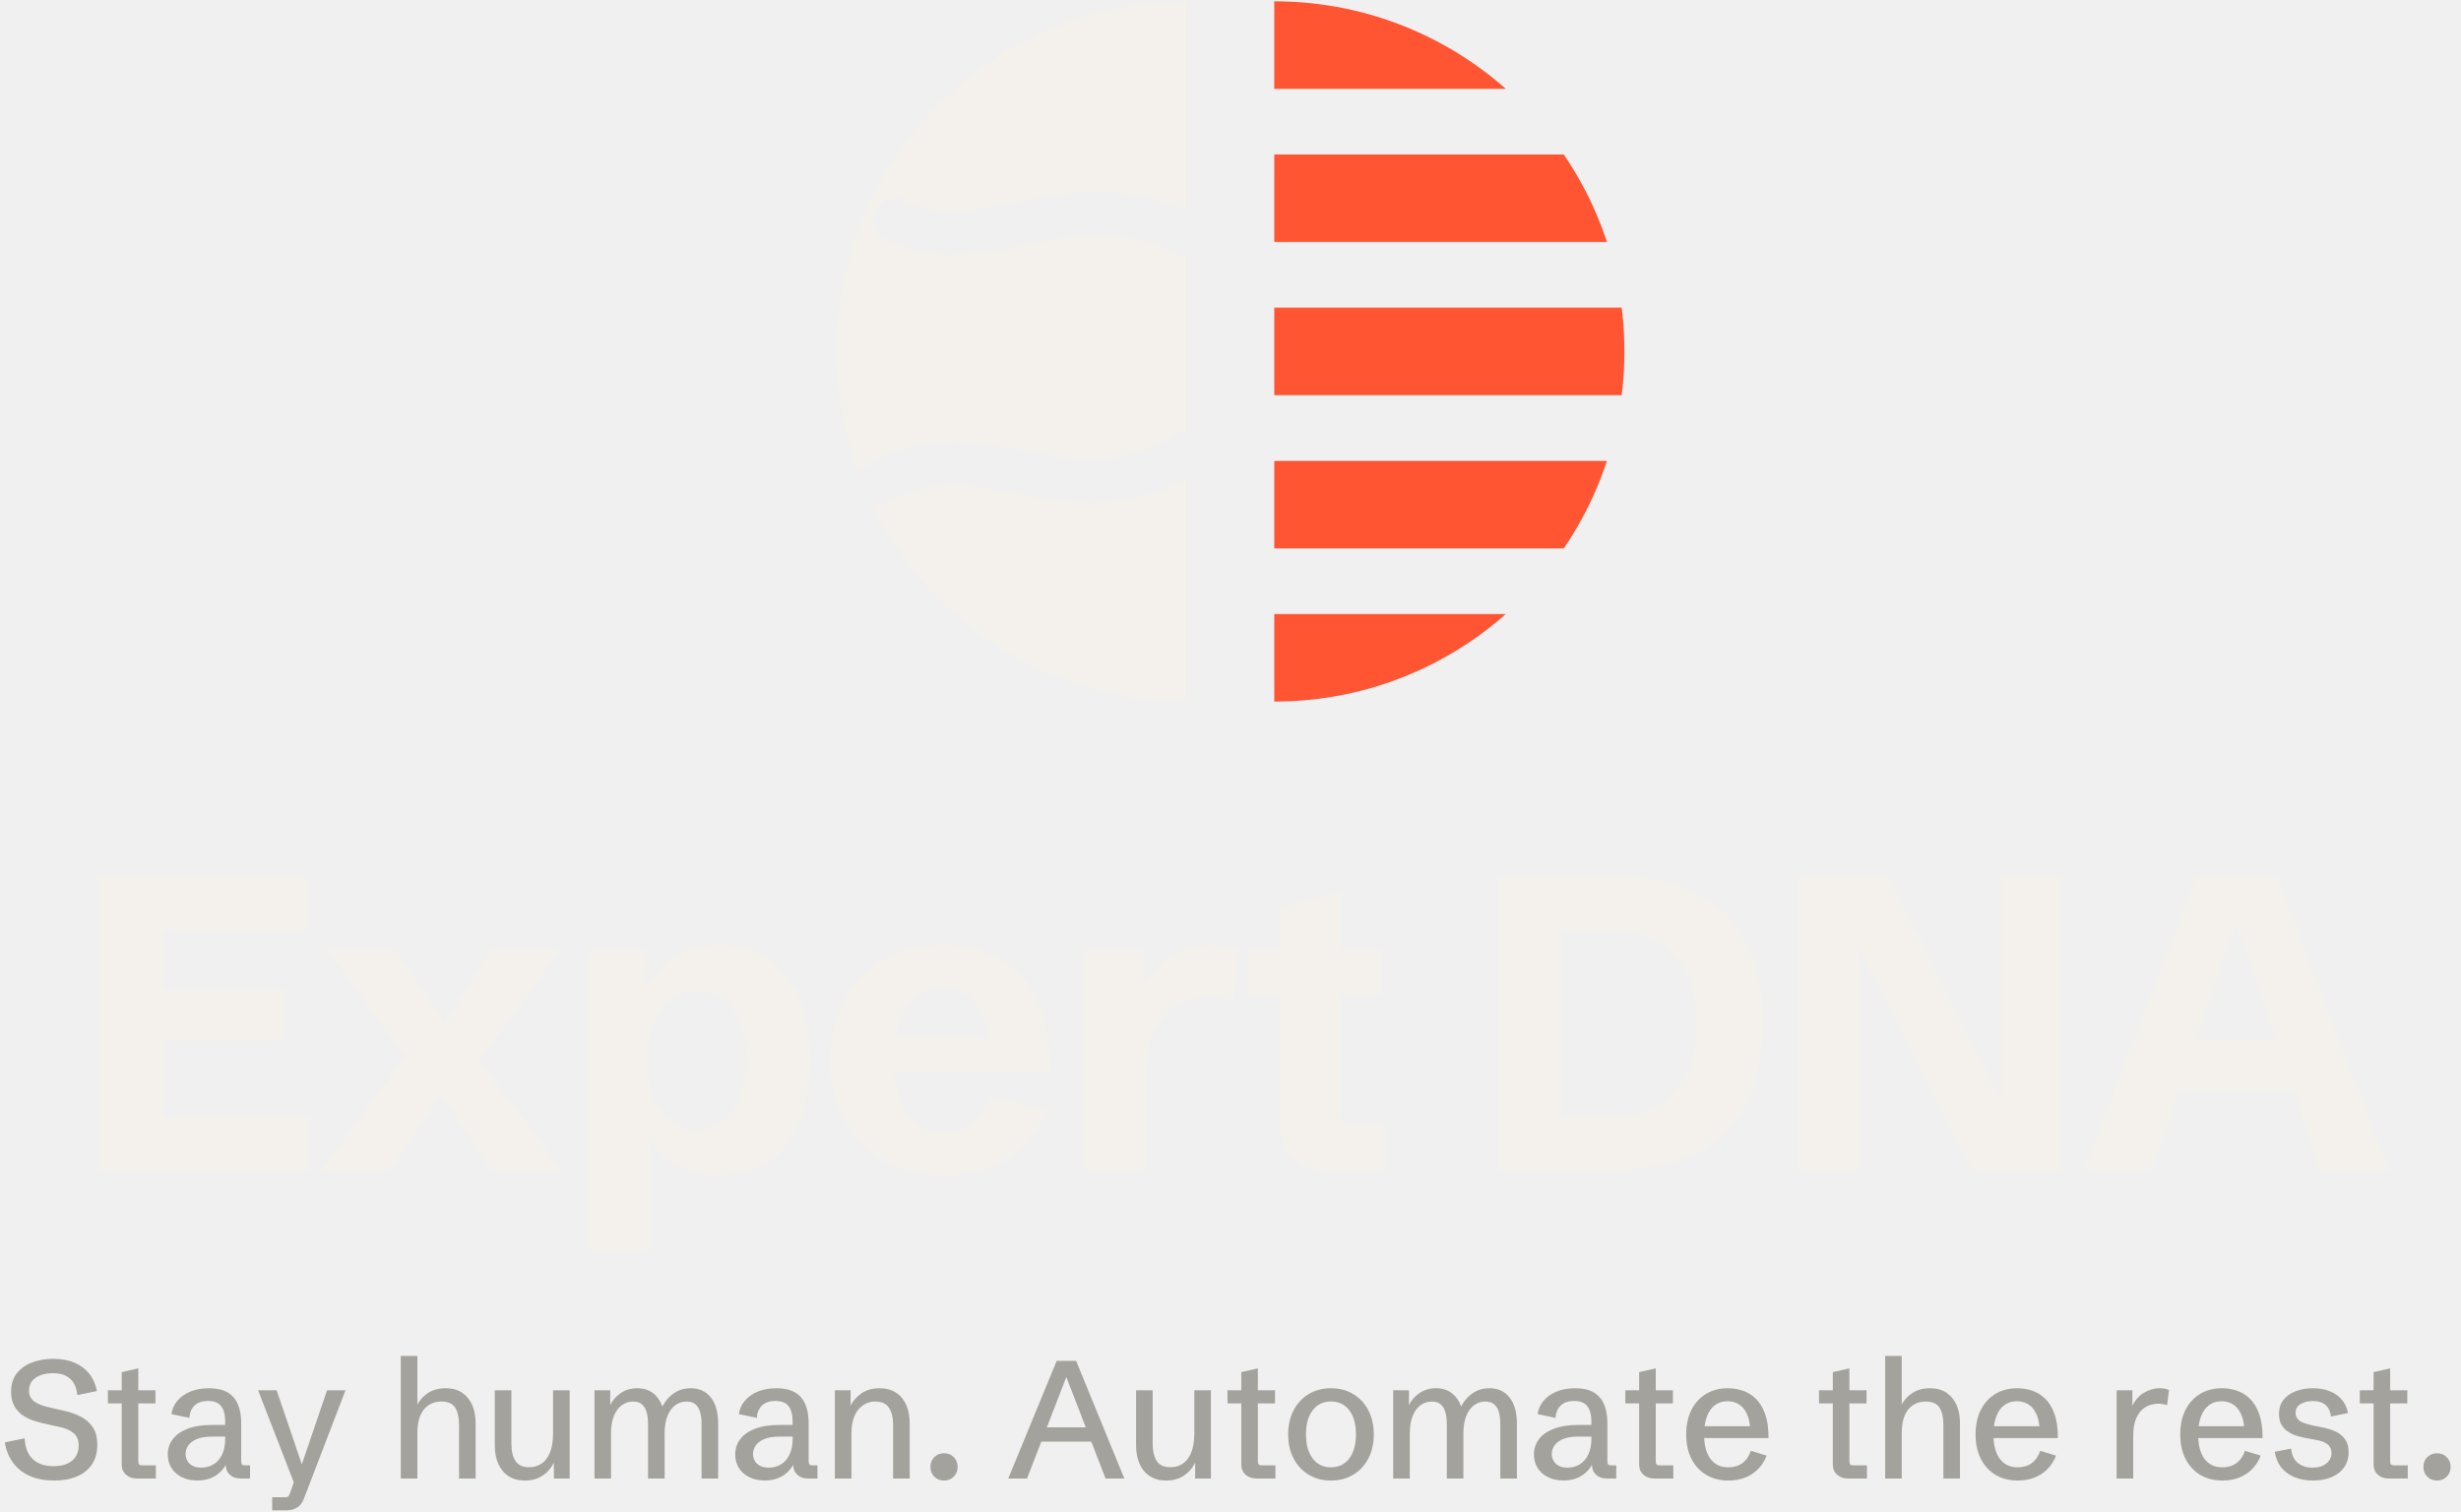
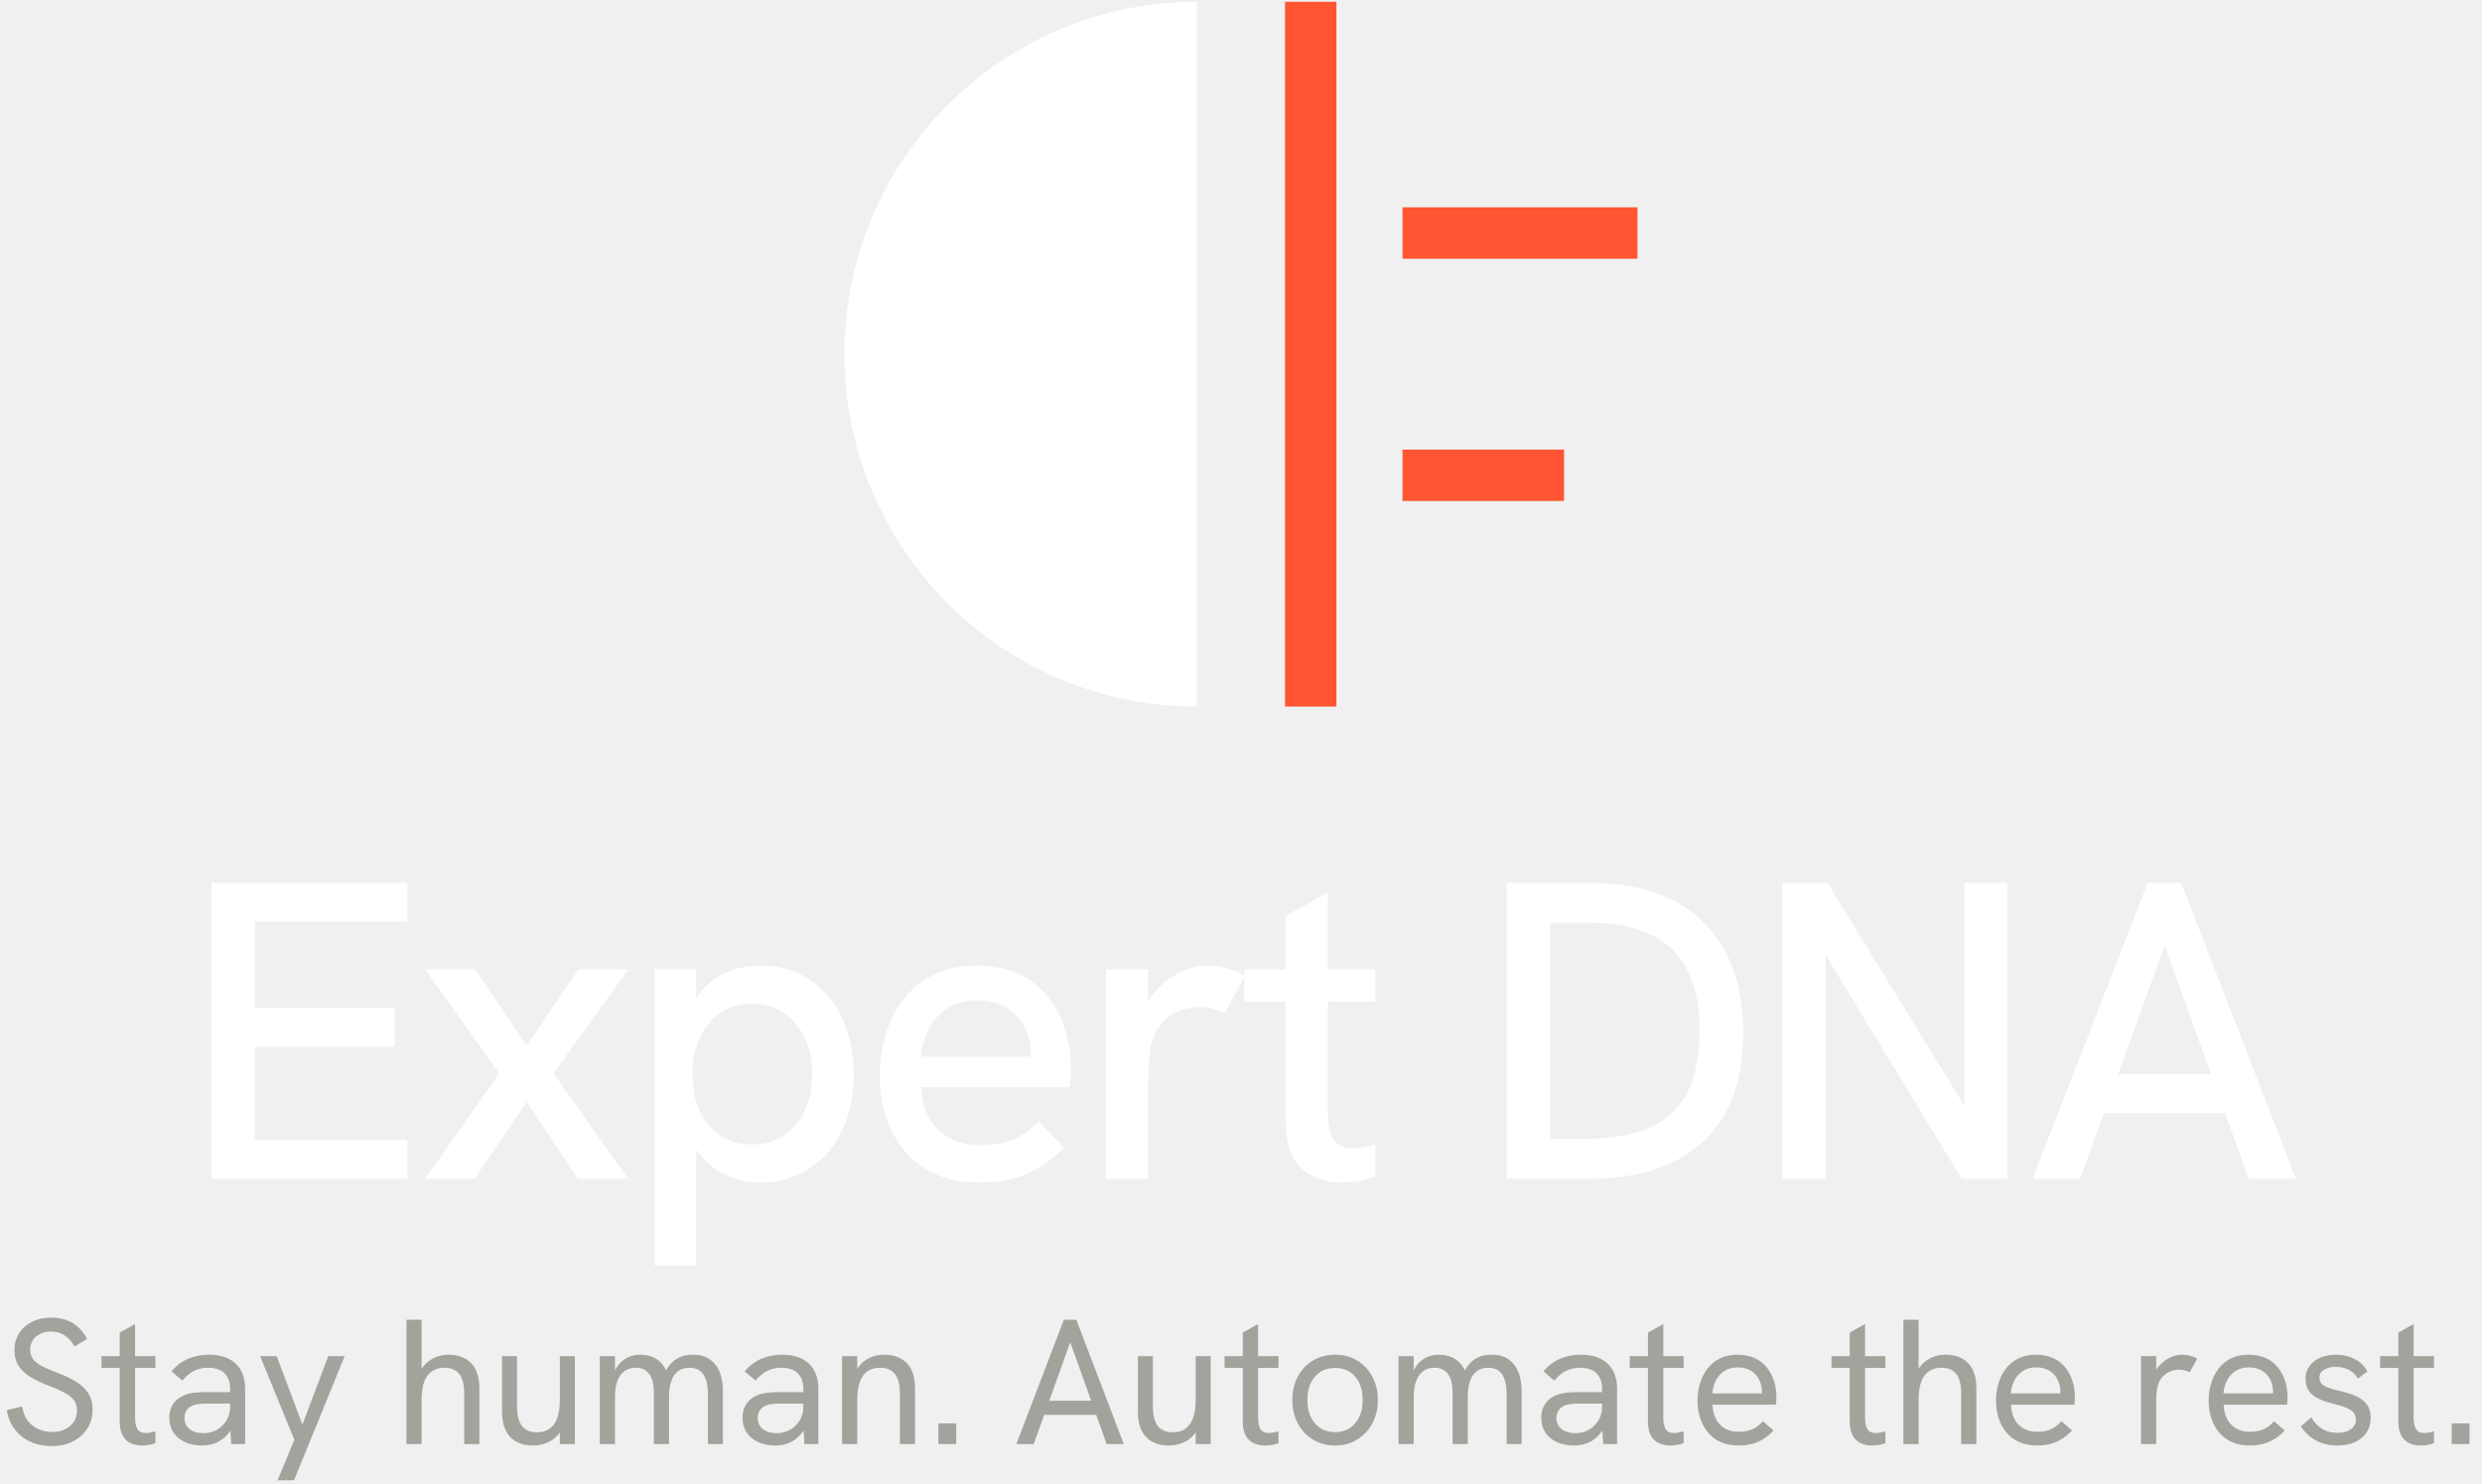
- <svg xmlns="http://www.w3.org/2000/svg" viewBox="0 0 337.38 206.87" width="337" height="207">
-   <g transform="translate(114.69,0.00) scale(2)">
-     <defs>
-       <mask id="eL10" maskUnits="userSpaceOnUse" x="-2" y="-2" width="60" height="52">
-         <path d="M24 0 A24 24 0 0 0 24 48 Z" fill="#fff" />
-         <g fill="none" stroke="#000" stroke-width="3" stroke-linecap="round">
-           <path d="M4 15 C10 18 16 12 24 16" />
-           <path d="M3 33 C10 29 16 36 24 31" />
-         </g>
-       </mask>
-       <clipPath id="eR10">
-         <path d="M30 0 A24 24 0 0 1 30 48 Z" />
-       </clipPath>
-     </defs>
-     <path d="M24 0 A24 24 0 0 0 24 48 Z" fill="#F4F1EC" mask="url(#eL10)" />
-     <g clip-path="url(#eR10)" fill="#FF5533">
-       <rect x="30" y="0" width="24" height="6" />
-       <rect x="30" y="10.5" width="24" height="6" />
-       <rect x="30" y="21" width="24" height="6" />
-       <rect x="30" y="31.5" width="24" height="6" />
-       <rect x="30" y="42" width="24" height="6" />
-     </g>
+ <svg xmlns="http://www.w3.org/2000/svg" viewBox="0 0 338.01 201.53" width="338" height="202">
+   <g transform="translate(115.00,0.00) scale(2)">
+     <path d="M24 0 A24 24 0 0 0 24 48 Z" fill="#FFFFFF" />
+     <rect x="30" y="0" width="3.5" height="48" fill="#FF5533" />
+     <rect x="38" y="14" width="16" height="3.5" fill="#FF5533" />
+     <rect x="38" y="30.5" width="11" height="3.5" fill="#FF5533" />
  </g>
-   <path d="M13.62 160.32V120.0H42.068V127.308H22.272V135.624H39.072V142.624H22.272V153.012H42.46V160.32Z M44.029 160.32 55.565 144.668 44.869 130.08H54.221L60.969 140.104L67.297 130.08H76.789L65.729 145.256L77.097 160.32H67.465L60.437 149.792L53.465 160.32Z M80.794 171.24V130.08H88.69V136.156L88.606 135.708Q90.174 132.404 92.792 130.878Q95.41 129.352 98.658 129.352Q102.466 129.352 105.252 131.242Q108.038 133.132 109.55 136.702Q111.062 140.272 111.062 145.256Q111.062 150.24 109.536 153.782Q108.01 157.324 105.196 159.186Q102.382 161.048 98.518 161.048Q95.158 161.048 92.54 159.494Q89.922 157.94 88.298 154.44L89.082 154.384V171.24ZM95.55 154.748Q98.602 154.748 100.422 152.186Q102.242 149.624 102.242 145.088Q102.242 140.608 100.464 138.13Q98.686 135.652 95.606 135.652Q93.674 135.652 92.12 136.688Q90.566 137.724 89.656 139.838Q88.746 141.952 88.746 145.144Q88.746 149.932 90.706 152.34Q92.666 154.748 95.55 154.748Z M129.459 161.048Q125.007 161.048 121.465 159.116Q117.923 157.184 115.865 153.614Q113.807 150.044 113.807 145.172Q113.807 140.328 115.837 136.772Q117.867 133.216 121.381 131.284Q124.895 129.352 129.403 129.352Q131.895 129.352 134.457 130.108Q137.019 130.864 139.175 132.782Q141.331 134.7 142.647 138.13Q143.963 141.56 143.963 146.88H119.155V142.12H136.515L135.647 143.604Q135.423 140.58 134.527 138.732Q133.631 136.884 132.259 136.044Q130.887 135.204 129.179 135.204Q126.967 135.204 125.483 136.464Q123.999 137.724 123.257 139.978Q122.515 142.232 122.515 145.2Q122.515 149.68 124.209 152.284Q125.903 154.888 129.403 154.888Q131.671 154.888 133.309 153.712Q134.947 152.536 135.815 150.128L143.375 152.06Q142.311 155.196 140.155 157.184Q137.999 159.172 135.213 160.11Q132.427 161.048 129.459 161.048Z M148.752 160.32V130.08H156.816V136.884L156.48 135.988Q157.908 132.628 160.512 130.99Q163.116 129.352 166.196 129.352Q167.064 129.352 167.96 129.492Q168.856 129.632 169.752 129.968L169.108 137.08Q167.288 136.576 165.608 136.576Q164.236 136.576 162.738 137.052Q161.24 137.528 159.966 138.718Q158.692 139.908 157.894 142.078Q157.096 144.248 157.096 147.608V160.32Z M182.466 160.32Q179.106 160.32 177.3 158.682Q175.494 157.044 175.494 153.964V136.184H171.182V130.08H175.494V124.144L183.838 122.128V130.08H189.438V136.184H183.838V152.648Q183.838 153.572 184.104 153.894Q184.37 154.216 185.238 154.216H189.858V160.32Z  M205.428 160.32V120.0H220.8Q228.052 120.0 232.658 122.366Q237.264 124.732 239.462 129.212Q241.66 133.692 241.66 140.048Q241.66 146.74 239.294 151.248Q236.928 155.756 232.252 158.038Q227.576 160.32 220.66 160.32ZM214.08 153.012H219.736Q232.588 153.012 232.588 140.16Q232.588 136.1 231.23 133.23Q229.872 130.36 227.072 128.834Q224.272 127.308 219.904 127.308H214.08Z M246.505 160.32V120.0H258.909L276.969 156.036L274.281 156.204V120.0H282.541V160.32H270.445L251.937 124.088L254.765 123.892V160.32Z M285.65 160.32 301.106 120.0H312.11L327.51 160.32H318.214L306.566 126.272L294.946 160.32ZM295.758 149.288V142.372H317.318V149.288Z" fill="#F4F1EC" />
-   <path d="M7.403 202.792Q5.566 202.792 4.144 202.187Q2.722 201.582 1.831 200.412Q0.941 199.242 0.661 197.562L3.382 197.002Q3.461 198.861 4.48 199.841Q5.499 200.821 7.347 200.821Q8.478 200.821 9.246 200.468Q10.013 200.115 10.399 199.482Q10.786 198.85 10.786 198.01Q10.786 196.856 10.08 196.279Q9.374 195.702 8.165 195.445L6.194 195.008Q5.544 194.874 4.743 194.627Q3.942 194.381 3.209 193.91Q2.475 193.44 1.999 192.645Q1.523 191.85 1.523 190.618Q1.523 189.05 2.33 188.058Q3.136 187.067 4.446 186.586Q5.757 186.104 7.291 186.104Q8.971 186.104 10.214 186.636Q11.458 187.168 12.236 188.148Q13.014 189.128 13.283 190.517L10.595 191.077Q10.506 190.114 10.119 189.453Q9.733 188.792 9.027 188.434Q8.322 188.075 7.235 188.075Q6.339 188.075 5.6 188.338Q4.861 188.602 4.418 189.128Q3.976 189.654 3.976 190.472Q3.976 191.39 4.67 191.928Q5.365 192.466 6.866 192.79L8.87 193.25Q10.002 193.496 11.032 194.011Q12.062 194.526 12.701 195.462Q13.339 196.397 13.339 197.92Q13.339 199.466 12.617 200.558Q11.894 201.65 10.562 202.221Q9.229 202.792 7.403 202.792Z M18.746 202.512Q17.85 202.512 17.268 201.986Q16.685 201.459 16.685 200.597V192.219H14.793V190.416H16.685V187.93L18.959 187.414V190.416H21.311V192.219H18.959V200.093Q18.959 200.462 19.065 200.586Q19.172 200.709 19.519 200.709H21.367V202.512Z M27.043 202.781Q25.844 202.781 24.931 202.333Q24.019 201.885 23.509 201.078Q22.999 200.272 22.999 199.208Q22.999 198.054 23.671 197.142Q24.343 196.229 25.704 195.697Q27.065 195.165 29.137 195.165H31.075L30.873 195.389V194.717Q30.873 193.339 30.33 192.611Q29.787 191.883 28.521 191.883Q27.311 191.883 26.667 192.505Q26.023 193.126 25.967 194.202L23.503 193.686Q23.627 192.712 24.276 191.906Q24.926 191.099 26.04 190.618Q27.155 190.136 28.667 190.136Q30.167 190.136 31.142 190.679Q32.116 191.222 32.592 192.292Q33.068 193.362 33.068 194.952V200.093Q33.068 200.462 33.175 200.586Q33.281 200.709 33.628 200.709H34.278V202.512H32.967Q32.06 202.512 31.5 201.986Q30.94 201.459 30.94 200.597V199.824L31.299 199.88Q31.131 200.362 30.811 200.866Q30.492 201.37 29.983 201.806Q29.473 202.243 28.745 202.512Q28.017 202.781 27.043 202.781ZM27.614 201.022Q28.499 201.022 29.243 200.591Q29.988 200.16 30.436 199.253Q30.884 198.346 30.884 196.912V196.766H29.126Q27.715 196.766 26.908 197.136Q26.102 197.506 25.771 198.049Q25.441 198.592 25.441 199.118Q25.441 199.634 25.671 200.065Q25.9 200.496 26.382 200.759Q26.863 201.022 27.614 201.022Z M37.31 206.88V205.077H39.203Q39.416 205.077 39.528 204.954Q39.64 204.83 39.741 204.562L40.547 202.277L40.357 203.24L35.384 190.416H37.926L41.589 201.19L41.197 201.101L44.837 190.416H47.368L41.634 205.346Q41.354 206.107 40.732 206.494Q40.11 206.88 39.382 206.88Z  M54.945 202.512V185.712H57.219V193.261L57.028 192.768Q57.521 191.603 58.557 190.87Q59.593 190.136 61.094 190.136Q62.404 190.136 63.317 190.73Q64.23 191.323 64.717 192.398Q65.204 193.474 65.204 194.963V202.512H62.931V195.176Q62.931 193.653 62.404 192.807Q61.878 191.962 60.511 191.962Q59.011 191.962 58.115 193.048Q57.219 194.134 57.219 196.307V202.512Z M71.955 202.792Q70.656 202.792 69.732 202.198Q68.808 201.605 68.321 200.524Q67.833 199.443 67.833 197.965V190.416H70.107V197.752Q70.107 199.23 70.656 200.098Q71.205 200.966 72.549 200.966Q73.512 200.966 74.245 200.468Q74.979 199.97 75.399 198.939Q75.819 197.909 75.819 196.33V190.416H78.093V202.512H75.931V199.667L76.009 200.16Q75.517 201.314 74.481 202.053Q73.445 202.792 71.955 202.792Z M81.495 202.512V190.416H83.656V192.454Q84.116 191.48 85.084 190.808Q86.053 190.136 87.386 190.136Q88.607 190.136 89.492 190.786Q90.376 191.435 90.802 192.634Q91.407 191.48 92.404 190.808Q93.4 190.136 94.688 190.136Q96.447 190.136 97.449 191.407Q98.452 192.678 98.452 194.963V202.512H96.178V195.053Q96.178 194.123 95.988 193.429Q95.797 192.734 95.344 192.348Q94.89 191.962 94.106 191.962Q93.232 191.962 92.555 192.482Q91.877 193.003 91.496 193.966Q91.116 194.93 91.116 196.285V202.512H88.842V195.053Q88.842 194.123 88.646 193.429Q88.45 192.734 88.008 192.348Q87.565 191.962 86.781 191.962Q85.908 191.962 85.224 192.477Q84.541 192.992 84.155 193.955Q83.768 194.918 83.768 196.285V202.512Z M104.833 202.781Q103.634 202.781 102.722 202.333Q101.809 201.885 101.299 201.078Q100.79 200.272 100.79 199.208Q100.79 198.054 101.462 197.142Q102.134 196.229 103.494 195.697Q104.855 195.165 106.927 195.165H108.865L108.663 195.389V194.717Q108.663 193.339 108.12 192.611Q107.577 191.883 106.311 191.883Q105.102 191.883 104.458 192.505Q103.814 193.126 103.758 194.202L101.294 193.686Q101.417 192.712 102.066 191.906Q102.716 191.099 103.83 190.618Q104.945 190.136 106.457 190.136Q107.958 190.136 108.932 190.679Q109.906 191.222 110.382 192.292Q110.858 193.362 110.858 194.952V200.093Q110.858 200.462 110.965 200.586Q111.071 200.709 111.418 200.709H112.068V202.512H110.758Q109.85 202.512 109.29 201.986Q108.73 201.459 108.73 200.597V199.824L109.089 199.88Q108.921 200.362 108.602 200.866Q108.282 201.37 107.773 201.806Q107.263 202.243 106.535 202.512Q105.807 202.781 104.833 202.781ZM105.404 201.022Q106.289 201.022 107.034 200.591Q107.778 200.16 108.226 199.253Q108.674 198.346 108.674 196.912V196.766H106.916Q105.505 196.766 104.698 197.136Q103.892 197.506 103.562 198.049Q103.231 198.592 103.231 199.118Q103.231 199.634 103.461 200.065Q103.69 200.496 104.172 200.759Q104.654 201.022 105.404 201.022Z M114.451 202.512V190.416H116.613V193.16L116.534 192.667Q117.038 191.581 118.069 190.858Q119.099 190.136 120.577 190.136Q121.899 190.136 122.817 190.73Q123.736 191.323 124.223 192.398Q124.71 193.474 124.71 194.963V202.512H122.437V195.131Q122.437 193.686 121.877 192.824Q121.317 191.962 120.006 191.962Q118.573 191.962 117.649 193.093Q116.725 194.224 116.725 196.397V202.512Z M129.423 202.792Q128.616 202.792 128.084 202.26Q127.552 201.728 127.552 200.922Q127.552 200.115 128.084 199.583Q128.616 199.051 129.423 199.051Q130.218 199.051 130.75 199.583Q131.282 200.115 131.282 200.922Q131.282 201.728 130.75 202.26Q130.218 202.792 129.423 202.792Z  M138.221 202.512 144.862 186.384H147.528L154.136 202.512H151.56L146.184 188.602L140.797 202.512ZM141.861 197.461V195.501H150.485V197.461Z M159.867 202.792Q158.568 202.792 157.644 202.198Q156.72 201.605 156.233 200.524Q155.746 199.443 155.746 197.965V190.416H158.019V197.752Q158.019 199.23 158.568 200.098Q159.117 200.966 160.461 200.966Q161.424 200.966 162.158 200.468Q162.891 199.97 163.311 198.939Q163.731 197.909 163.731 196.33V190.416H166.005V202.512H163.843V199.667L163.922 200.16Q163.429 201.314 162.393 202.053Q161.357 202.792 159.867 202.792Z M172.23 202.512Q171.334 202.512 170.751 201.986Q170.169 201.459 170.169 200.597V192.219H168.276V190.416H170.169V187.93L172.442 187.414V190.416H174.794V192.219H172.442V200.093Q172.442 200.462 172.549 200.586Q172.655 200.709 173.002 200.709H174.85V202.512Z M182.464 202.792Q180.728 202.792 179.4 201.986Q178.073 201.179 177.334 199.757Q176.595 198.334 176.595 196.464Q176.595 194.594 177.334 193.171Q178.073 191.749 179.4 190.942Q180.728 190.136 182.464 190.136Q184.2 190.136 185.527 190.942Q186.854 191.749 187.593 193.171Q188.332 194.594 188.332 196.464Q188.332 198.334 187.593 199.757Q186.854 201.179 185.527 201.986Q184.2 202.792 182.464 202.792ZM182.464 200.978Q184.054 200.978 184.972 199.762Q185.891 198.547 185.891 196.464Q185.891 194.37 184.972 193.16Q184.054 191.95 182.464 191.95Q180.873 191.95 179.955 193.16Q179.036 194.37 179.036 196.464Q179.036 198.547 179.955 199.762Q180.873 200.978 182.464 200.978Z M190.995 202.512V190.416H193.157V192.454Q193.616 191.48 194.585 190.808Q195.554 190.136 196.887 190.136Q198.107 190.136 198.992 190.786Q199.877 191.435 200.303 192.634Q200.907 191.48 201.904 190.808Q202.901 190.136 204.189 190.136Q205.947 190.136 206.95 191.407Q207.952 192.678 207.952 194.963V202.512H205.679V195.053Q205.679 194.123 205.488 193.429Q205.298 192.734 204.844 192.348Q204.391 191.962 203.607 191.962Q202.733 191.962 202.055 192.482Q201.378 193.003 200.997 193.966Q200.616 194.93 200.616 196.285V202.512H198.343V195.053Q198.343 194.123 198.147 193.429Q197.951 192.734 197.508 192.348Q197.066 191.962 196.282 191.962Q195.408 191.962 194.725 192.477Q194.042 192.992 193.655 193.955Q193.269 194.918 193.269 196.285V202.512Z M214.334 202.781Q213.135 202.781 212.222 202.333Q211.31 201.885 210.8 201.078Q210.29 200.272 210.29 199.208Q210.29 198.054 210.962 197.142Q211.634 196.229 212.995 195.697Q214.356 195.165 216.428 195.165H218.366L218.164 195.389V194.717Q218.164 193.339 217.621 192.611Q217.078 191.883 215.812 191.883Q214.602 191.883 213.958 192.505Q213.314 193.126 213.258 194.202L210.794 193.686Q210.918 192.712 211.567 191.906Q212.217 191.099 213.331 190.618Q214.446 190.136 215.958 190.136Q217.458 190.136 218.433 190.679Q219.407 191.222 219.883 192.292Q220.359 193.362 220.359 194.952V200.093Q220.359 200.462 220.466 200.586Q220.572 200.709 220.919 200.709H221.569V202.512H220.258Q219.351 202.512 218.791 201.986Q218.231 201.459 218.231 200.597V199.824L218.59 199.88Q218.422 200.362 218.102 200.866Q217.783 201.37 217.274 201.806Q216.764 202.243 216.036 202.512Q215.308 202.781 214.334 202.781ZM214.905 201.022Q215.79 201.022 216.534 200.591Q217.279 200.16 217.727 199.253Q218.175 198.346 218.175 196.912V196.766H216.417Q215.006 196.766 214.199 197.136Q213.393 197.506 213.062 198.049Q212.732 198.592 212.732 199.118Q212.732 199.634 212.962 200.065Q213.191 200.496 213.673 200.759Q214.154 201.022 214.905 201.022Z M226.774 202.512Q225.878 202.512 225.296 201.986Q224.713 201.459 224.713 200.597V192.219H222.82V190.416H224.713V187.93L226.987 187.414V190.416H229.339V192.219H226.987V200.093Q226.987 200.462 227.093 200.586Q227.2 200.709 227.547 200.709H229.395V202.512Z M236.952 202.792Q235.205 202.792 233.906 202.014Q232.607 201.235 231.884 199.818Q231.162 198.402 231.162 196.464Q231.162 194.526 231.879 193.11Q232.595 191.693 233.883 190.914Q235.171 190.136 236.885 190.136Q237.859 190.136 238.845 190.444Q239.831 190.752 240.648 191.514Q241.466 192.275 241.959 193.602Q242.451 194.93 242.451 196.968H232.629V195.344H240.458L239.965 196.016Q239.909 194.538 239.478 193.636Q239.047 192.734 238.358 192.326Q237.669 191.917 236.84 191.917Q235.821 191.917 235.099 192.46Q234.376 193.003 233.995 194.022Q233.615 195.042 233.615 196.486Q233.615 198.614 234.471 199.796Q235.328 200.978 236.941 200.978Q238.083 200.978 238.867 200.401Q239.651 199.824 240.032 198.715L242.194 199.376Q241.757 200.485 240.995 201.246Q240.234 202.008 239.203 202.4Q238.173 202.792 236.952 202.792Z  M253.321 202.512Q252.425 202.512 251.843 201.986Q251.26 201.459 251.26 200.597V192.219H249.368V190.416H251.26V187.93L253.534 187.414V190.416H255.886V192.219H253.534V200.093Q253.534 200.462 253.64 200.586Q253.747 200.709 254.094 200.709H255.942V202.512Z M258.437 202.512V185.712H260.71V193.261L260.52 192.768Q261.013 191.603 262.049 190.87Q263.085 190.136 264.586 190.136Q265.896 190.136 266.809 190.73Q267.722 191.323 268.209 192.398Q268.696 193.474 268.696 194.963V202.512H266.422V195.176Q266.422 193.653 265.896 192.807Q265.37 191.962 264.003 191.962Q262.502 191.962 261.606 193.048Q260.71 194.134 260.71 196.307V202.512Z M276.623 202.792Q274.876 202.792 273.577 202.014Q272.277 201.235 271.555 199.818Q270.833 198.402 270.833 196.464Q270.833 194.526 271.549 193.11Q272.266 191.693 273.554 190.914Q274.842 190.136 276.556 190.136Q277.53 190.136 278.516 190.444Q279.501 190.752 280.319 191.514Q281.137 192.275 281.629 193.602Q282.122 194.93 282.122 196.968H272.3V195.344H280.129L279.636 196.016Q279.58 194.538 279.149 193.636Q278.717 192.734 278.029 192.326Q277.34 191.917 276.511 191.917Q275.492 191.917 274.769 192.46Q274.047 193.003 273.666 194.022Q273.285 195.042 273.285 196.486Q273.285 198.614 274.142 199.796Q274.999 200.978 276.612 200.978Q277.754 200.978 278.538 200.401Q279.322 199.824 279.703 198.715L281.865 199.376Q281.428 200.485 280.666 201.246Q279.905 202.008 278.874 202.4Q277.844 202.792 276.623 202.792Z  M290.17 202.512V190.416H292.331V193.026L292.253 192.712Q292.802 191.435 293.871 190.786Q294.941 190.136 296.083 190.136Q296.408 190.136 296.733 190.192Q297.058 190.248 297.349 190.382L297.091 192.454Q296.453 192.253 295.826 192.253Q295.4 192.253 294.823 192.415Q294.246 192.578 293.709 193.037Q293.171 193.496 292.807 194.386Q292.443 195.277 292.443 196.722V202.512Z M304.682 202.792Q302.935 202.792 301.636 202.014Q300.337 201.235 299.614 199.818Q298.892 198.402 298.892 196.464Q298.892 194.526 299.609 193.11Q300.325 191.693 301.613 190.914Q302.901 190.136 304.615 190.136Q305.589 190.136 306.575 190.444Q307.561 190.752 308.378 191.514Q309.196 192.275 309.689 193.602Q310.181 194.93 310.181 196.968H300.359V195.344H308.188L307.695 196.016Q307.639 194.538 307.208 193.636Q306.777 192.734 306.088 192.326Q305.399 191.917 304.57 191.917Q303.551 191.917 302.829 192.46Q302.106 193.003 301.725 194.022Q301.345 195.042 301.345 196.486Q301.345 198.614 302.201 199.796Q303.058 200.978 304.671 200.978Q305.813 200.978 306.597 200.401Q307.381 199.824 307.762 198.715L309.924 199.376Q309.487 200.485 308.725 201.246Q307.964 202.008 306.933 202.4Q305.903 202.792 304.682 202.792Z M317.089 202.792Q315.756 202.792 314.647 202.366Q313.539 201.941 312.805 201.073Q312.071 200.205 311.836 198.85L314.099 198.413Q314.211 199.723 315 200.373Q315.79 201.022 317.022 201.022Q318.254 201.022 318.943 200.434Q319.631 199.846 319.631 199.018Q319.631 198.301 319.133 197.864Q318.635 197.427 317.615 197.248L316.249 196.99Q315.644 196.89 314.978 196.694Q314.311 196.498 313.735 196.139Q313.158 195.781 312.794 195.187Q312.43 194.594 312.43 193.686Q312.43 192.488 313.057 191.71Q313.684 190.931 314.743 190.534Q315.801 190.136 317.067 190.136Q318.377 190.136 319.385 190.539Q320.393 190.942 321.037 191.698Q321.681 192.454 321.883 193.541L319.553 194.011Q319.475 193.384 319.206 192.908Q318.937 192.432 318.422 192.163Q317.907 191.894 317.067 191.894Q316.081 191.894 315.392 192.303Q314.703 192.712 314.703 193.518Q314.703 193.989 314.967 194.319Q315.23 194.65 315.734 194.857Q316.238 195.064 316.977 195.221L318.399 195.512Q319.351 195.691 320.163 196.066Q320.975 196.442 321.474 197.119Q321.972 197.797 321.972 198.906Q321.972 200.126 321.345 201Q320.718 201.874 319.62 202.333Q318.523 202.792 317.089 202.792Z M327.458 202.512Q326.562 202.512 325.979 201.986Q325.397 201.459 325.397 200.597V192.219H323.504V190.416H325.397V187.93L327.67 187.414V190.416H330.022V192.219H327.67V200.093Q327.67 200.462 327.777 200.586Q327.883 200.709 328.23 200.709H330.078V202.512Z M334.096 202.792Q333.29 202.792 332.758 202.26Q332.226 201.728 332.226 200.922Q332.226 200.115 332.758 199.583Q333.29 199.051 334.096 199.051Q334.892 199.051 335.424 199.583Q335.956 200.115 335.956 200.922Q335.956 201.728 335.424 202.26Q334.892 202.792 334.096 202.792Z" fill="#A3A29C" />
+   <path d="M28.809 160.32V120.0H55.477V125.264H34.71V137.065H53.742V142.329H34.71V155.056H55.477V160.32Z M57.907 160.32 67.972 145.974 57.907 131.801H64.733L71.733 142.156L78.79 131.801H85.558L75.377 145.974L85.558 160.32H78.674L71.733 149.85L64.617 160.32Z M89.145 172.121V131.801H94.814V140.015L93.194 139.495Q93.946 136.66 95.421 134.867Q96.896 133.074 98.979 132.177Q101.061 131.28 103.607 131.28Q107.425 131.28 110.288 133.218Q113.152 135.156 114.714 138.511Q116.275 141.867 116.275 146.089Q116.275 150.602 114.598 153.928Q112.92 157.254 110.028 159.047Q107.136 160.841 103.607 160.841Q101.061 160.841 98.95 159.857Q96.839 158.874 95.392 157.109Q93.946 155.345 93.368 152.915L94.814 152.106V172.121ZM102.392 155.634Q104.879 155.634 106.702 154.448Q108.524 153.263 109.565 151.093Q110.606 148.924 110.606 146.089Q110.606 143.255 109.565 141.086Q108.524 138.916 106.702 137.701Q104.879 136.487 102.392 136.487Q99.962 136.487 98.14 137.701Q96.318 138.916 95.306 141.086Q94.293 143.255 94.293 146.089Q94.293 148.924 95.306 151.093Q96.318 153.263 98.14 154.448Q99.962 155.634 102.392 155.634Z M133.398 160.841Q129.928 160.841 127.382 159.684Q124.837 158.527 123.159 156.473Q121.482 154.42 120.643 151.787Q119.804 149.155 119.804 146.263Q119.804 143.371 120.614 140.681Q121.424 137.991 123.044 135.879Q124.663 133.768 127.122 132.524Q129.58 131.28 132.936 131.28Q136.291 131.28 138.72 132.408Q141.15 133.536 142.712 135.532Q144.274 137.528 145.055 140.015Q145.836 142.503 145.836 145.28Q145.836 145.569 145.807 146.35Q145.778 147.131 145.662 147.825H125.473Q125.647 151.643 127.816 153.696Q129.985 155.75 133.572 155.75Q136.002 155.75 137.911 154.969Q139.82 154.188 141.439 152.511L144.91 156.097Q143.233 157.775 141.468 158.816Q139.704 159.857 137.766 160.349Q135.828 160.841 133.398 160.841ZM140.225 144.99Q140.34 144.528 140.369 144.065Q140.398 143.602 140.398 143.139Q140.398 141.809 139.935 140.536Q139.472 139.263 138.547 138.251Q137.621 137.239 136.262 136.631Q134.903 136.024 133.109 136.024Q130.737 136.024 129.06 137.094Q127.382 138.164 126.486 139.9Q125.589 141.635 125.415 143.66H142.076Z M150.637 160.32V131.801H156.364V139.495L155.149 139.726Q155.439 137.181 156.914 135.301Q158.389 133.421 160.413 132.351Q162.438 131.28 164.405 131.28Q165.793 131.28 167.037 131.599Q168.281 131.917 169.553 132.669L166.777 137.759Q166.14 137.412 165.157 137.181Q164.174 136.949 163.306 136.949Q161.975 136.949 160.703 137.412Q159.43 137.875 158.418 138.916Q157.405 139.958 156.885 141.635Q156.653 142.445 156.509 143.747Q156.364 145.048 156.364 147.304V160.32Z M182.743 160.841Q180.66 160.841 178.896 160.031Q177.131 159.221 176.119 157.399Q175.107 155.576 175.107 152.684V124.512L180.834 121.331V151.18Q180.834 153.552 181.557 154.853Q182.28 156.155 184.247 156.155Q184.825 156.155 185.606 156.01Q186.387 155.866 187.313 155.634V160.031Q186.156 160.436 184.999 160.638Q183.842 160.841 182.743 160.841ZM169.438 136.197V131.801H187.313V136.197Z  M205.188 160.32V120.0H216.526Q226.476 120.0 231.942 125.351Q237.409 130.702 237.409 140.478Q237.409 150.081 232 155.2Q226.591 160.32 216.468 160.32ZM211.088 154.882H215.947Q220.865 154.882 224.335 153.494Q227.806 152.106 229.628 148.866Q231.451 145.627 231.451 140.247Q231.451 134.925 229.657 131.656Q227.864 128.388 224.509 126.913Q221.154 125.438 216.468 125.438H211.088Z M242.731 160.32V120.0H248.863L268.936 152.684H267.548V120.0H273.39V160.32H267.143L247.243 127.578H248.632V160.32Z M276.803 160.32 292.48 120.0H297.05L312.669 160.32H306.248L294.794 128.561L283.282 160.32ZM286.059 151.354 287.852 146.089H301.62L303.587 151.354Z" fill="#FFFFFF" />
+   <path d="M7.094 196.722Q4.543 196.722 2.916 195.385Q1.288 194.049 0.923 191.838L3.013 191.328Q3.28 193.029 4.41 193.915Q5.54 194.802 7.167 194.802Q8.115 194.802 8.868 194.438Q9.621 194.073 10.059 193.405Q10.496 192.737 10.496 191.887Q10.496 190.988 10.01 190.405Q9.524 189.822 8.662 189.384Q7.799 188.947 6.657 188.51Q5.248 187.975 4.191 187.343Q3.134 186.712 2.551 185.825Q1.968 184.938 1.968 183.65Q1.968 182.363 2.6 181.367Q3.231 180.37 4.373 179.799Q5.515 179.228 7.022 179.228Q8.625 179.228 9.864 179.957Q11.103 180.686 11.857 182.12L10.156 183.164Q9.597 182.168 8.795 181.646Q7.993 181.124 6.949 181.124Q6.123 181.124 5.479 181.439Q4.835 181.755 4.47 182.314Q4.106 182.873 4.106 183.602Q4.106 184.379 4.543 184.926Q4.981 185.473 5.807 185.886Q6.633 186.299 7.799 186.736Q9.281 187.295 10.35 187.951Q11.419 188.607 12.014 189.518Q12.61 190.429 12.61 191.765Q12.61 193.199 11.905 194.316Q11.201 195.434 9.961 196.078Q8.722 196.722 7.094 196.722Z M19.315 196.649Q18.465 196.649 17.773 196.321Q17.08 195.993 16.691 195.264Q16.303 194.535 16.303 193.393V181.269L18.392 180.103V192.859Q18.392 193.855 18.708 194.401Q19.024 194.948 19.85 194.948Q20.093 194.948 20.433 194.887Q20.773 194.827 21.162 194.729V196.333Q20.7 196.503 20.227 196.576Q19.753 196.649 19.315 196.649ZM13.824 186.08V184.476H21.162V186.08Z M31.488 196.454 31.342 194.049V188.947Q31.342 187.562 30.577 186.809Q29.811 186.056 28.305 186.056Q27.333 186.056 26.483 186.457Q25.632 186.857 24.831 187.805L23.349 186.542Q24.345 185.375 25.632 184.829Q26.92 184.282 28.451 184.282Q30.807 184.282 32.095 185.497Q33.383 186.712 33.383 188.947V196.454ZM27.528 196.649Q26.167 196.649 25.159 196.175Q24.15 195.701 23.604 194.851Q23.057 194 23.057 192.883Q23.057 191.887 23.458 191.194Q23.859 190.502 24.49 190.113Q25.122 189.7 25.936 189.542Q26.75 189.384 27.649 189.384H31.536V190.939H27.941Q27.406 190.939 26.823 191.036Q26.24 191.134 25.802 191.449Q25.487 191.692 25.304 192.057Q25.122 192.421 25.122 192.907Q25.122 193.855 25.827 194.414Q26.531 194.972 27.722 194.972Q28.718 194.972 29.532 194.511Q30.346 194.049 30.844 193.235Q31.342 192.421 31.342 191.401L32.192 192.275Q32.047 193.563 31.415 194.559Q30.783 195.555 29.799 196.102Q28.815 196.649 27.528 196.649Z M37.805 201.387 40.089 195.871 35.424 184.476H37.683L41.182 193.806L44.705 184.476H46.94L40.04 201.387Z  M55.347 196.454V179.52H57.412V187.028L56.902 187.222Q57.242 186.299 57.849 185.643Q58.456 184.987 59.283 184.634Q60.109 184.282 61.08 184.282Q63.048 184.282 64.166 185.436Q65.284 186.59 65.284 188.85V196.454H63.219V189.603Q63.219 187.781 62.55 186.918Q61.882 186.056 60.522 186.056Q59.04 186.056 58.226 187.113Q57.412 188.169 57.412 190.478V196.454Z M72.548 196.649Q71.261 196.649 70.313 196.126Q69.365 195.604 68.867 194.584Q68.369 193.563 68.369 192.057V184.476H70.41V191.328Q70.41 192.518 70.714 193.308Q71.018 194.098 71.625 194.474Q72.232 194.851 73.131 194.851Q74.127 194.851 74.82 194.377Q75.512 193.903 75.877 192.931Q76.241 191.96 76.241 190.429V184.476H78.282V196.454H76.241V193.903H76.751Q76.241 195.24 75.124 195.944Q74.006 196.649 72.548 196.649Z M81.684 196.454V184.476H83.749V187.562H83.336Q83.554 186.712 83.931 186.092Q84.308 185.473 84.818 185.072Q85.328 184.671 85.923 184.476Q86.519 184.282 87.175 184.282Q88.268 184.282 89.094 184.695Q89.92 185.108 90.454 185.946Q90.989 186.785 91.183 188.072L90.017 188.145Q90.382 186.906 90.94 186.044Q91.499 185.181 92.337 184.732Q93.176 184.282 94.342 184.282Q95.824 184.282 96.723 184.95Q97.622 185.618 98.035 186.724Q98.448 187.829 98.448 189.166V196.454H96.407V189.651Q96.407 188.534 96.152 187.732Q95.897 186.93 95.35 186.493Q94.803 186.056 93.88 186.056Q93.006 186.056 92.386 186.493Q91.766 186.93 91.438 187.817Q91.11 188.704 91.11 190.016V196.454H89.045V189.481Q89.045 187.756 88.414 186.906Q87.782 186.056 86.567 186.056Q85.692 186.056 85.061 186.505Q84.429 186.955 84.089 187.829Q83.749 188.704 83.749 190.016V196.454Z M109.551 196.454 109.405 194.049V188.947Q109.405 187.562 108.64 186.809Q107.875 186.056 106.368 186.056Q105.397 186.056 104.546 186.457Q103.696 186.857 102.894 187.805L101.412 186.542Q102.408 185.375 103.696 184.829Q104.984 184.282 106.514 184.282Q108.871 184.282 110.159 185.497Q111.446 186.712 111.446 188.947V196.454ZM105.591 196.649Q104.23 196.649 103.222 196.175Q102.214 195.701 101.667 194.851Q101.12 194 101.12 192.883Q101.12 191.887 101.521 191.194Q101.922 190.502 102.554 190.113Q103.186 189.7 104 189.542Q104.813 189.384 105.712 189.384H109.6V190.939H106.004Q105.469 190.939 104.886 191.036Q104.303 191.134 103.866 191.449Q103.55 191.692 103.368 192.057Q103.186 192.421 103.186 192.907Q103.186 193.855 103.89 194.414Q104.595 194.972 105.785 194.972Q106.781 194.972 107.595 194.511Q108.409 194.049 108.907 193.235Q109.405 192.421 109.405 191.401L110.256 192.275Q110.11 193.563 109.478 194.559Q108.847 195.555 107.863 196.102Q106.879 196.649 105.591 196.649Z M114.678 196.454V184.476H116.743V187.028L116.257 187.198Q116.597 186.274 117.18 185.63Q117.763 184.987 118.589 184.634Q119.415 184.282 120.412 184.282Q122.38 184.282 123.497 185.436Q124.615 186.59 124.615 188.85V196.454H122.55V189.603Q122.55 187.781 121.882 186.918Q121.213 186.056 119.853 186.056Q118.857 186.056 118.164 186.517Q117.472 186.979 117.107 187.963Q116.743 188.947 116.743 190.478V196.454Z M127.798 196.454V193.636H130.227V196.454Z  M138.415 196.454 144.878 179.52H146.579L153.041 196.454H150.709L145.752 182.581L140.772 196.454ZM142.011 192.47 142.667 190.55H148.789L149.494 192.47Z M159.14 196.649Q157.852 196.649 156.904 196.126Q155.957 195.604 155.459 194.584Q154.961 193.563 154.961 192.057V184.476H157.002V191.328Q157.002 192.518 157.305 193.308Q157.609 194.098 158.216 194.474Q158.824 194.851 159.723 194.851Q160.719 194.851 161.411 194.377Q162.104 193.903 162.468 192.931Q162.833 191.96 162.833 190.429V184.476H164.874V196.454H162.833V193.903H163.343Q162.833 195.24 161.715 195.944Q160.597 196.649 159.14 196.649Z M172.26 196.649Q171.409 196.649 170.717 196.321Q170.024 195.993 169.636 195.264Q169.247 194.535 169.247 193.393V181.269L171.336 180.103V192.859Q171.336 193.855 171.652 194.401Q171.968 194.948 172.794 194.948Q173.037 194.948 173.377 194.887Q173.717 194.827 174.106 194.729V196.333Q173.644 196.503 173.171 196.576Q172.697 196.649 172.26 196.649ZM166.769 186.08V184.476H174.106V186.08Z M181.832 196.649Q180.156 196.649 178.832 195.859Q177.507 195.07 176.754 193.66Q176.001 192.251 176.001 190.453Q176.001 188.655 176.742 187.258Q177.483 185.861 178.807 185.072Q180.131 184.282 181.832 184.282Q183.533 184.282 184.833 185.072Q186.133 185.861 186.886 187.258Q187.639 188.655 187.639 190.453Q187.639 192.251 186.886 193.648Q186.133 195.045 184.821 195.847Q183.509 196.649 181.832 196.649ZM181.832 194.827Q182.974 194.827 183.812 194.28Q184.651 193.733 185.112 192.749Q185.574 191.765 185.574 190.453Q185.574 189.117 185.112 188.133Q184.651 187.149 183.812 186.614Q182.974 186.08 181.832 186.08Q180.666 186.08 179.816 186.627Q178.965 187.173 178.504 188.145Q178.042 189.117 178.042 190.453Q178.042 191.765 178.504 192.749Q178.965 193.733 179.816 194.28Q180.666 194.827 181.832 194.827Z M190.457 196.454V184.476H192.523V187.562H192.109Q192.328 186.712 192.705 186.092Q193.081 185.473 193.592 185.072Q194.102 184.671 194.697 184.476Q195.292 184.282 195.948 184.282Q197.042 184.282 197.868 184.695Q198.694 185.108 199.228 185.946Q199.763 186.785 199.957 188.072L198.791 188.145Q199.155 186.906 199.714 186.044Q200.273 185.181 201.111 184.732Q201.949 184.282 203.116 184.282Q204.598 184.282 205.497 184.95Q206.396 185.618 206.809 186.724Q207.222 187.829 207.222 189.166V196.454H205.181V189.651Q205.181 188.534 204.926 187.732Q204.671 186.93 204.124 186.493Q203.577 186.056 202.654 186.056Q201.779 186.056 201.16 186.493Q200.54 186.93 200.212 187.817Q199.884 188.704 199.884 190.016V196.454H197.819V189.481Q197.819 187.756 197.187 186.906Q196.556 186.056 195.341 186.056Q194.466 186.056 193.834 186.505Q193.203 186.955 192.863 187.829Q192.523 188.704 192.523 190.016V196.454Z M218.325 196.454 218.179 194.049V188.947Q218.179 187.562 217.414 186.809Q216.649 186.056 215.142 186.056Q214.17 186.056 213.32 186.457Q212.47 186.857 211.668 187.805L210.186 186.542Q211.182 185.375 212.47 184.829Q213.757 184.282 215.288 184.282Q217.645 184.282 218.932 185.497Q220.22 186.712 220.22 188.947V196.454ZM214.365 196.649Q213.004 196.649 211.996 196.175Q210.988 195.701 210.441 194.851Q209.894 194 209.894 192.883Q209.894 191.887 210.295 191.194Q210.696 190.502 211.328 190.113Q211.959 189.7 212.773 189.542Q213.587 189.384 214.486 189.384H218.374V190.939H214.778Q214.243 190.939 213.66 191.036Q213.077 191.134 212.64 191.449Q212.324 191.692 212.142 192.057Q211.959 192.421 211.959 192.907Q211.959 193.855 212.664 194.414Q213.369 194.972 214.559 194.972Q215.555 194.972 216.369 194.511Q217.183 194.049 217.681 193.235Q218.179 192.421 218.179 191.401L219.03 192.275Q218.884 193.563 218.252 194.559Q217.62 195.555 216.636 196.102Q215.652 196.649 214.365 196.649Z M227.436 196.649Q226.586 196.649 225.893 196.321Q225.201 195.993 224.812 195.264Q224.423 194.535 224.423 193.393V181.269L226.513 180.103V192.859Q226.513 193.855 226.829 194.401Q227.144 194.948 227.971 194.948Q228.214 194.948 228.554 194.887Q228.894 194.827 229.283 194.729V196.333Q228.821 196.503 228.347 196.576Q227.873 196.649 227.436 196.649ZM221.945 186.08V184.476H229.283V186.08Z M236.79 196.649Q235.381 196.649 234.324 196.175Q233.267 195.701 232.575 194.851Q231.882 194 231.53 192.895Q231.178 191.79 231.178 190.55Q231.178 189.311 231.518 188.182Q231.858 187.052 232.526 186.177Q233.194 185.302 234.215 184.792Q235.235 184.282 236.596 184.282Q237.981 184.282 238.989 184.756Q239.997 185.23 240.641 186.056Q241.285 186.882 241.601 187.902Q241.917 188.923 241.917 190.016Q241.917 190.113 241.904 190.465Q241.892 190.818 241.844 191.085H233.219Q233.291 192.834 234.239 193.806Q235.187 194.778 236.814 194.778Q237.859 194.778 238.637 194.438Q239.414 194.098 240.094 193.344L241.528 194.608Q240.872 195.312 240.143 195.762Q239.414 196.211 238.6 196.43Q237.786 196.649 236.79 196.649ZM239.876 190.04Q239.924 189.846 239.936 189.651Q239.949 189.457 239.949 189.263Q239.949 188.68 239.742 188.097Q239.536 187.513 239.135 187.04Q238.734 186.566 238.114 186.286Q237.495 186.007 236.644 186.007Q235.6 186.007 234.846 186.493Q234.093 186.979 233.68 187.781Q233.267 188.582 233.194 189.554H240.556Z  M254.915 196.649Q254.065 196.649 253.372 196.321Q252.68 195.993 252.291 195.264Q251.902 194.535 251.902 193.393V181.269L253.992 180.103V192.859Q253.992 193.855 254.308 194.401Q254.623 194.948 255.449 194.948Q255.692 194.948 256.033 194.887Q256.373 194.827 256.761 194.729V196.333Q256.3 196.503 255.826 196.576Q255.352 196.649 254.915 196.649ZM249.424 186.08V184.476H256.761V186.08Z M259.215 196.454V179.52H261.281V187.028L260.77 187.222Q261.11 186.299 261.718 185.643Q262.325 184.987 263.151 184.634Q263.977 184.282 264.949 184.282Q266.917 184.282 268.035 185.436Q269.152 186.59 269.152 188.85V196.454H267.087V189.603Q267.087 187.781 266.419 186.918Q265.751 186.056 264.39 186.056Q262.908 186.056 262.094 187.113Q261.281 188.169 261.281 190.478V196.454Z M277.437 196.649Q276.028 196.649 274.971 196.175Q273.915 195.701 273.222 194.851Q272.53 194 272.177 192.895Q271.825 191.79 271.825 190.55Q271.825 189.311 272.165 188.182Q272.505 187.052 273.173 186.177Q273.842 185.302 274.862 184.792Q275.883 184.282 277.243 184.282Q278.628 184.282 279.636 184.756Q280.645 185.23 281.288 186.056Q281.932 186.882 282.248 187.902Q282.564 188.923 282.564 190.016Q282.564 190.113 282.552 190.465Q282.54 190.818 282.491 191.085H273.866Q273.939 192.834 274.886 193.806Q275.834 194.778 277.462 194.778Q278.506 194.778 279.284 194.438Q280.061 194.098 280.742 193.344L282.175 194.608Q281.519 195.312 280.79 195.762Q280.061 196.211 279.248 196.43Q278.434 196.649 277.437 196.649ZM280.523 190.04Q280.572 189.846 280.584 189.651Q280.596 189.457 280.596 189.263Q280.596 188.68 280.389 188.097Q280.183 187.513 279.782 187.04Q279.381 186.566 278.762 186.286Q278.142 186.007 277.292 186.007Q276.247 186.007 275.494 186.493Q274.741 186.979 274.328 187.781Q273.915 188.582 273.842 189.554H281.203Z  M291.578 196.454V184.476H293.643V187.683L293.108 187.805Q293.279 186.736 293.922 185.946Q294.566 185.157 295.429 184.719Q296.291 184.282 297.117 184.282Q297.676 184.282 298.186 184.404Q298.697 184.525 299.231 184.817L298.211 186.663Q297.919 186.517 297.518 186.42Q297.117 186.323 296.753 186.323Q296.17 186.323 295.599 186.542Q295.028 186.76 294.566 187.222Q294.105 187.683 293.862 188.461Q293.764 188.801 293.704 189.348Q293.643 189.894 293.643 190.842V196.454Z M306.398 196.649Q304.989 196.649 303.932 196.175Q302.876 195.701 302.183 194.851Q301.491 194 301.138 192.895Q300.786 191.79 300.786 190.55Q300.786 189.311 301.126 188.182Q301.466 187.052 302.134 186.177Q302.803 185.302 303.823 184.792Q304.843 184.282 306.204 184.282Q307.589 184.282 308.597 184.756Q309.606 185.23 310.249 186.056Q310.893 186.882 311.209 187.902Q311.525 188.923 311.525 190.016Q311.525 190.113 311.513 190.465Q311.501 190.818 311.452 191.085H302.827Q302.9 192.834 303.847 193.806Q304.795 194.778 306.423 194.778Q307.467 194.778 308.245 194.438Q309.022 194.098 309.703 193.344L311.136 194.608Q310.48 195.312 309.751 195.762Q309.022 196.211 308.209 196.43Q307.395 196.649 306.398 196.649ZM309.484 190.04Q309.533 189.846 309.545 189.651Q309.557 189.457 309.557 189.263Q309.557 188.68 309.35 188.097Q309.144 187.513 308.743 187.04Q308.342 186.566 307.723 186.286Q307.103 186.007 306.253 186.007Q305.208 186.007 304.455 186.493Q303.702 186.979 303.289 187.781Q302.876 188.582 302.803 189.554H310.164Z M318.304 196.649Q317.089 196.649 316.117 196.284Q315.145 195.92 314.453 195.312Q313.76 194.705 313.347 194.025L314.781 192.81Q315.242 193.733 316.153 194.328Q317.064 194.924 318.328 194.924Q319.47 194.924 320.15 194.438Q320.83 193.952 320.83 193.126Q320.83 192.446 320.417 192.057Q320.004 191.668 319.324 191.425Q318.644 191.182 317.842 190.988Q317.162 190.818 316.469 190.575Q315.777 190.332 315.218 189.967Q314.659 189.603 314.319 189.02Q313.979 188.437 313.979 187.586Q313.979 186.104 315.133 185.193Q316.287 184.282 318.158 184.282Q319.518 184.282 320.648 184.853Q321.778 185.424 322.41 186.566L321.098 187.538Q320.612 186.687 319.822 186.311Q319.032 185.934 318.085 185.934Q317.137 185.934 316.506 186.323Q315.874 186.712 315.874 187.392Q315.874 187.902 316.165 188.218Q316.457 188.534 317.028 188.753Q317.599 188.971 318.425 189.166Q319.178 189.336 319.956 189.579Q320.733 189.822 321.389 190.21Q322.045 190.599 322.446 191.243Q322.847 191.887 322.847 192.907Q322.847 194.025 322.288 194.875Q321.729 195.726 320.709 196.187Q319.688 196.649 318.304 196.649Z M329.626 196.649Q328.775 196.649 328.083 196.321Q327.39 195.993 327.002 195.264Q326.613 194.535 326.613 193.393V181.269L328.702 180.103V192.859Q328.702 193.855 329.018 194.401Q329.334 194.948 330.16 194.948Q330.403 194.948 330.743 194.887Q331.083 194.827 331.472 194.729V196.333Q331.01 196.503 330.537 196.576Q330.063 196.649 329.626 196.649ZM324.135 186.08V184.476H331.472V186.08Z M333.877 196.454V193.636H336.307V196.454Z" fill="#A3A29C" />
</svg>
